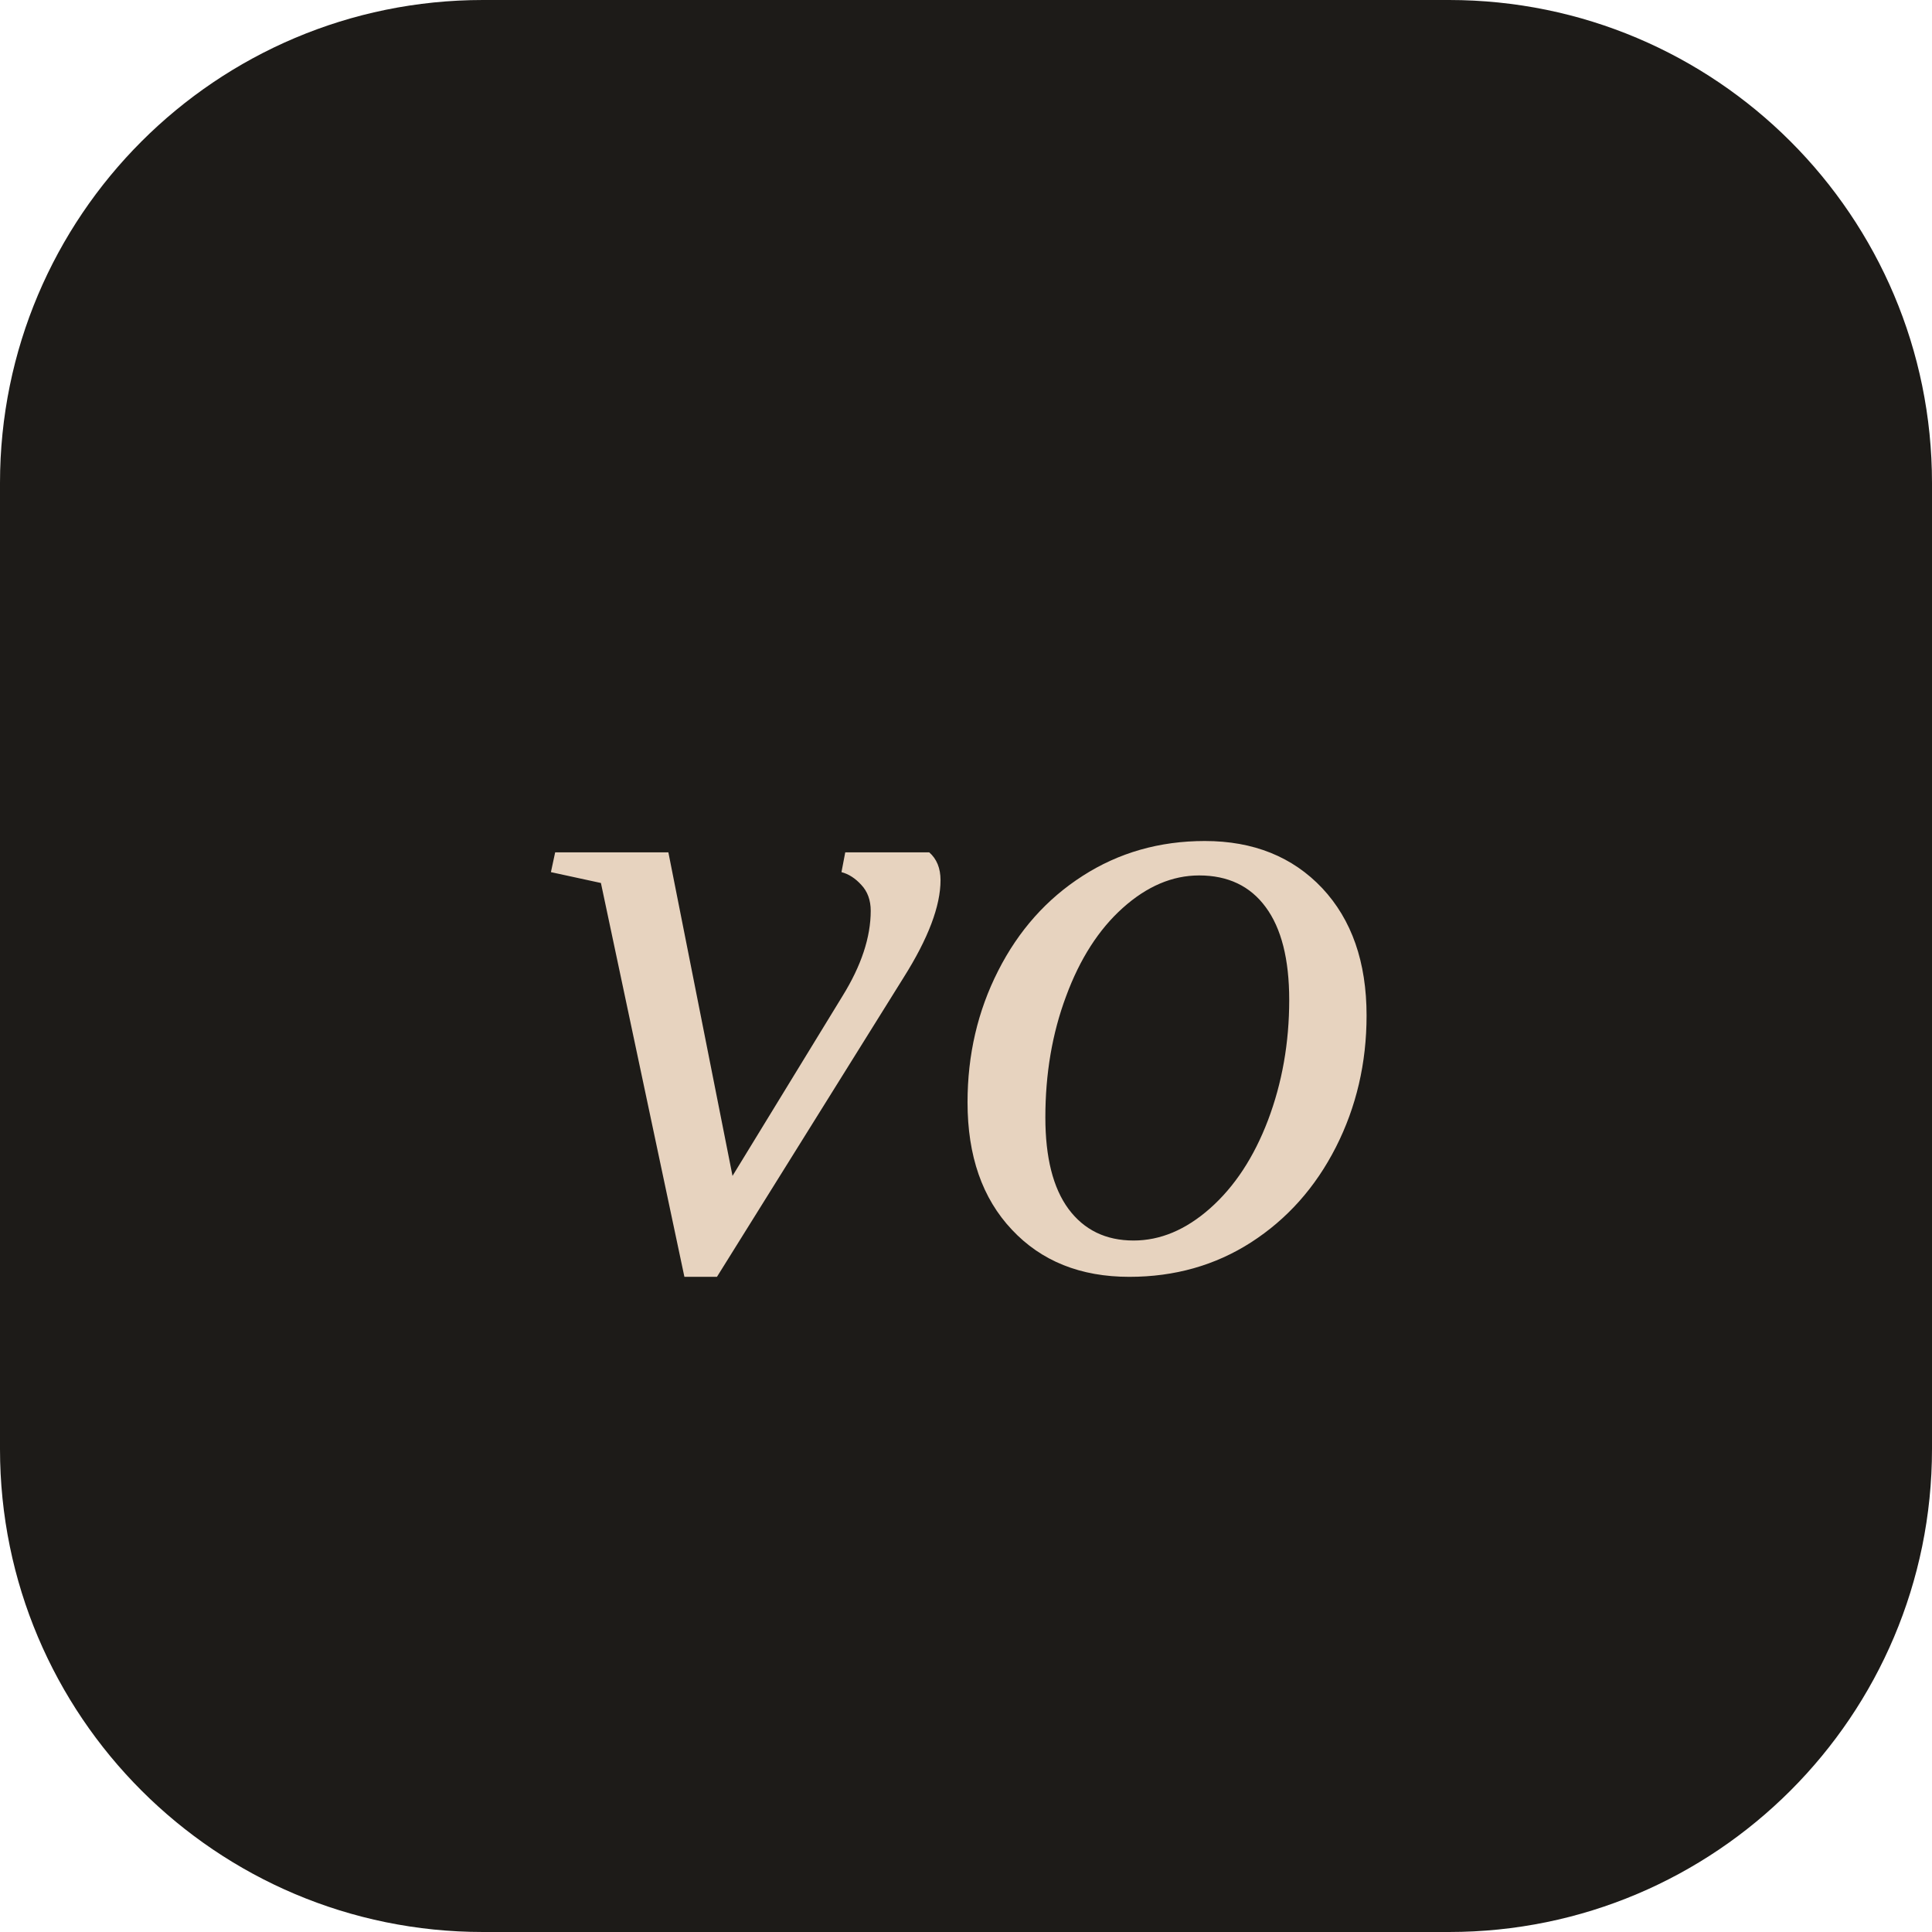
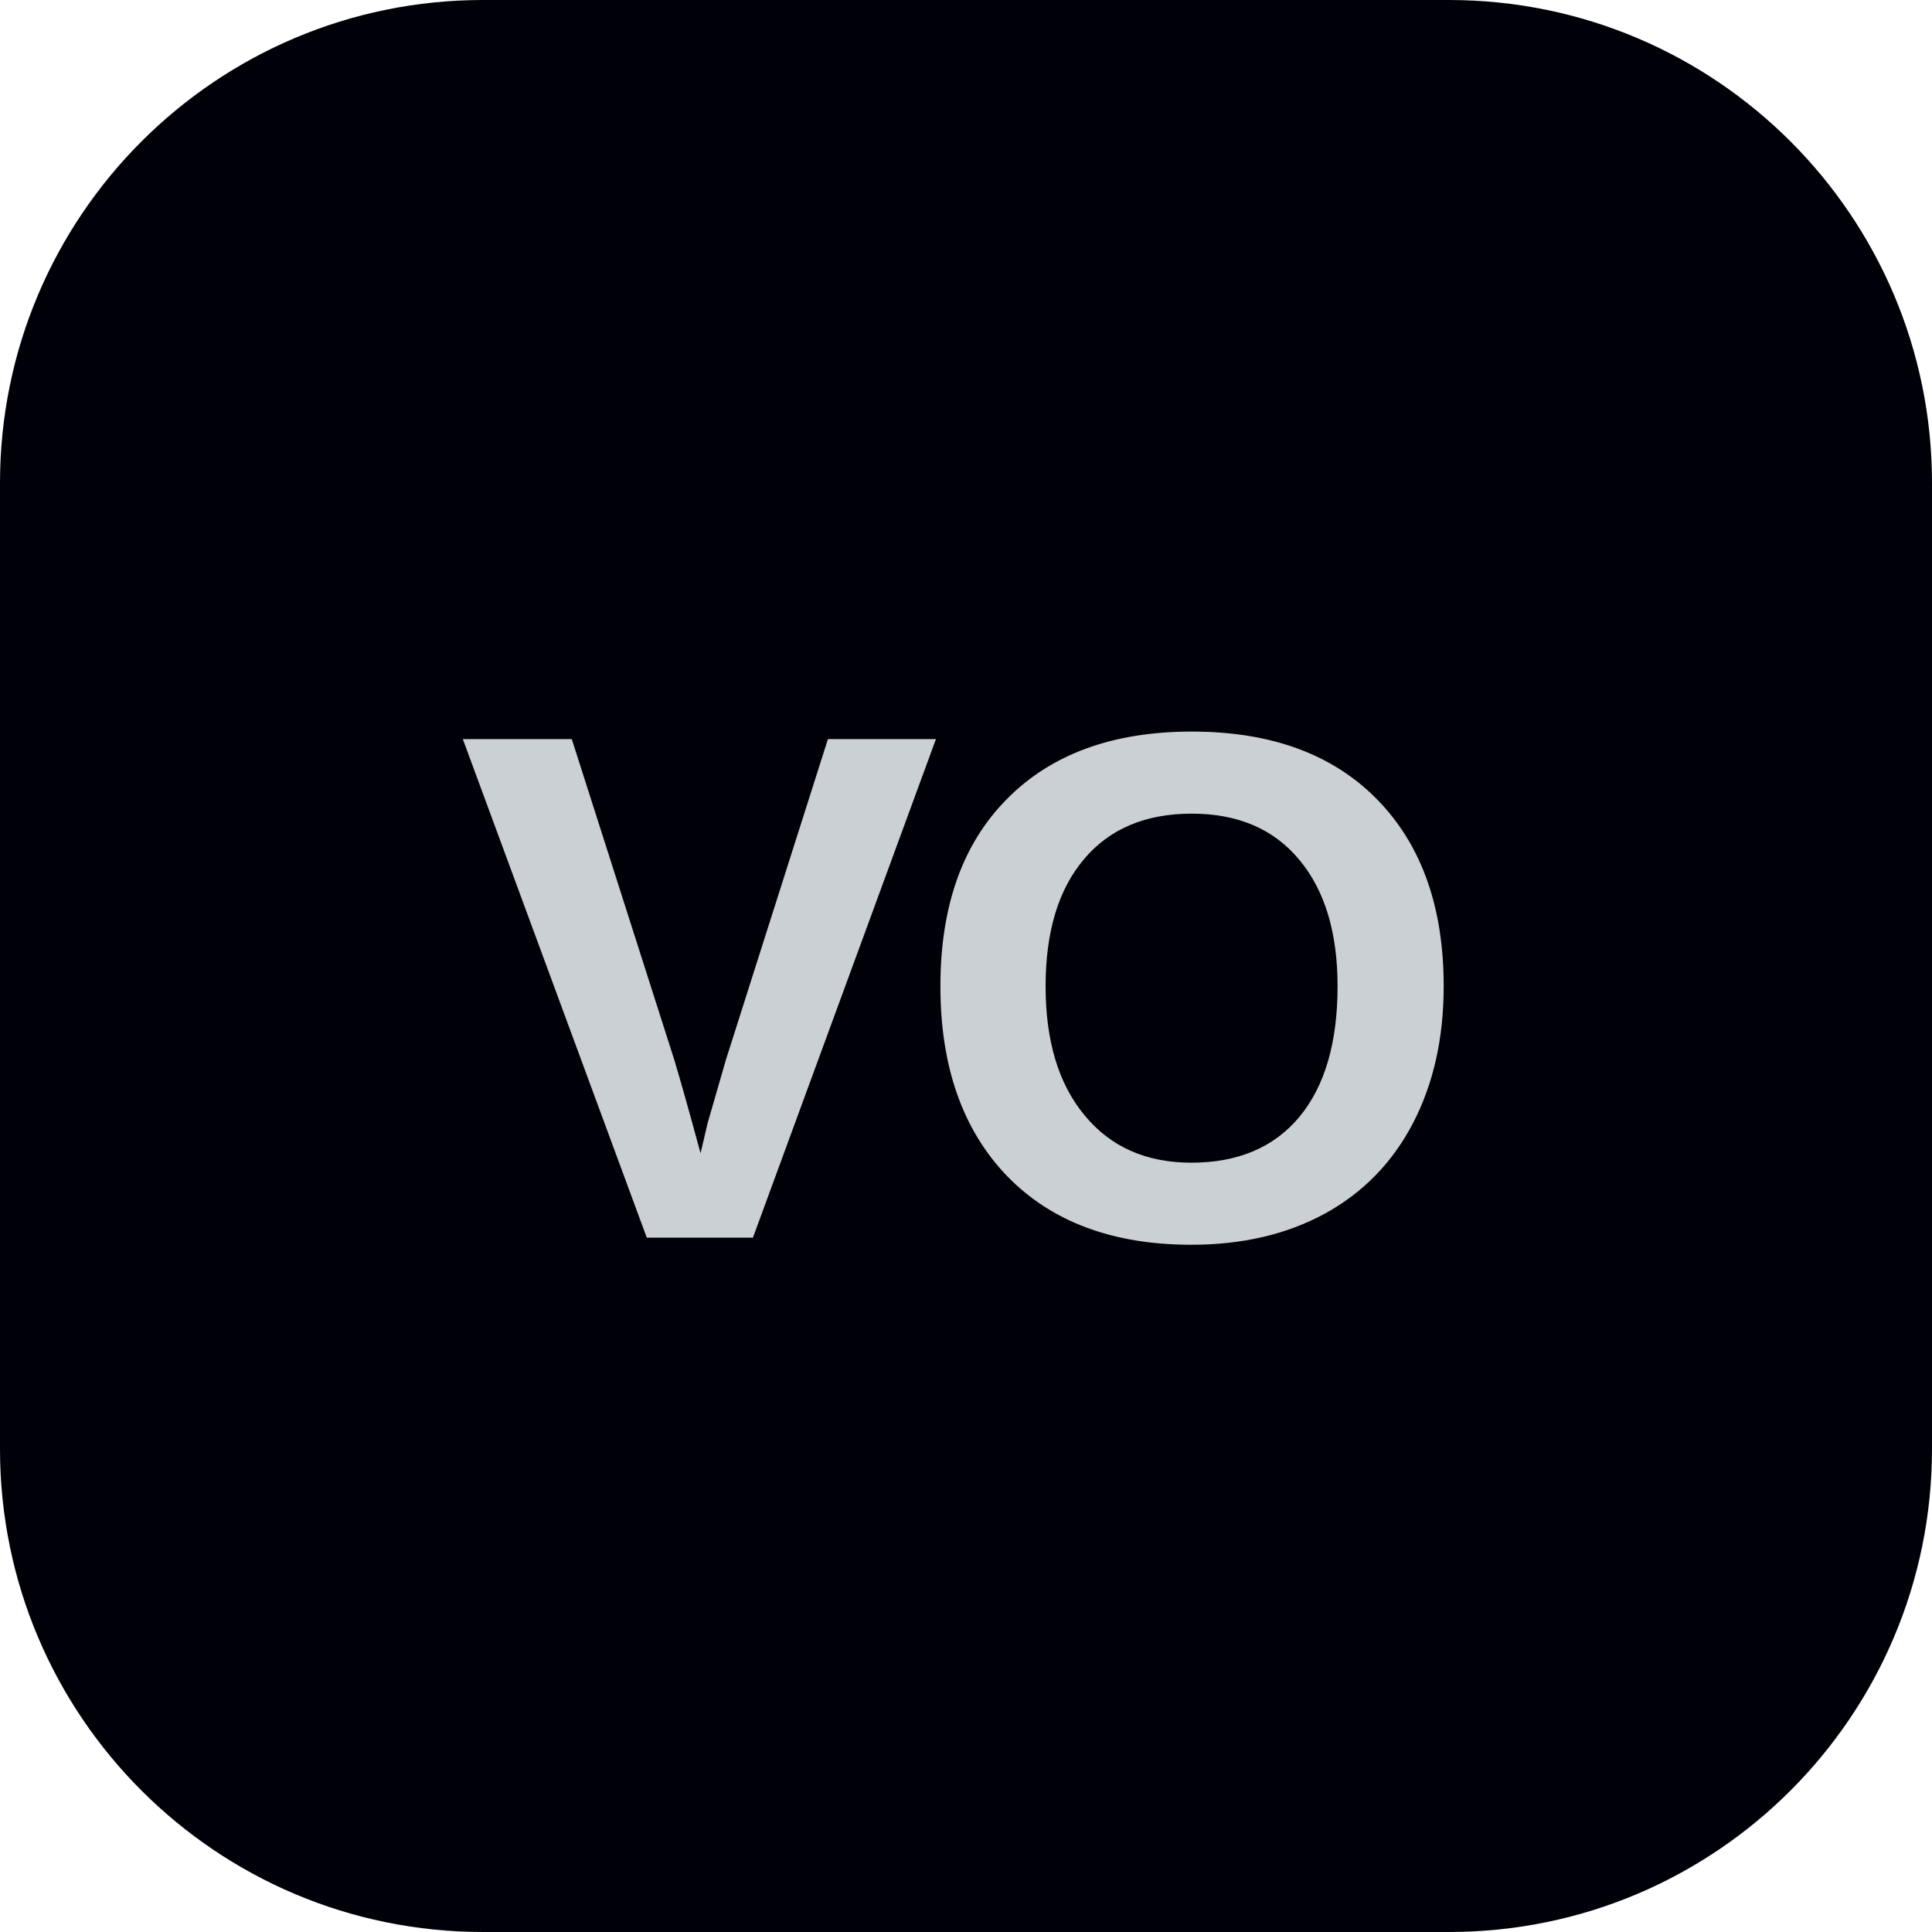
<svg xmlns="http://www.w3.org/2000/svg" viewBox="0 0 64 64">
-   <rect width="64" height="64" rx="16" fill="#1D1B18" />
-   <text x="32" y="42" text-anchor="middle" font-family="Georgia, 'Times New Roman', serif" font-style="italic" font-size="30" fill="#E7D3BF">vo</text>
+   <rect width="64" height="64" rx="16" fill="#000009" />
+   <text x="32" y="41" text-anchor="middle" font-family="'Arial Black', Arial, sans-serif" font-weight="900" font-size="24" letter-spacing="-1" fill="#CBD0D5">VO</text>
</svg>
